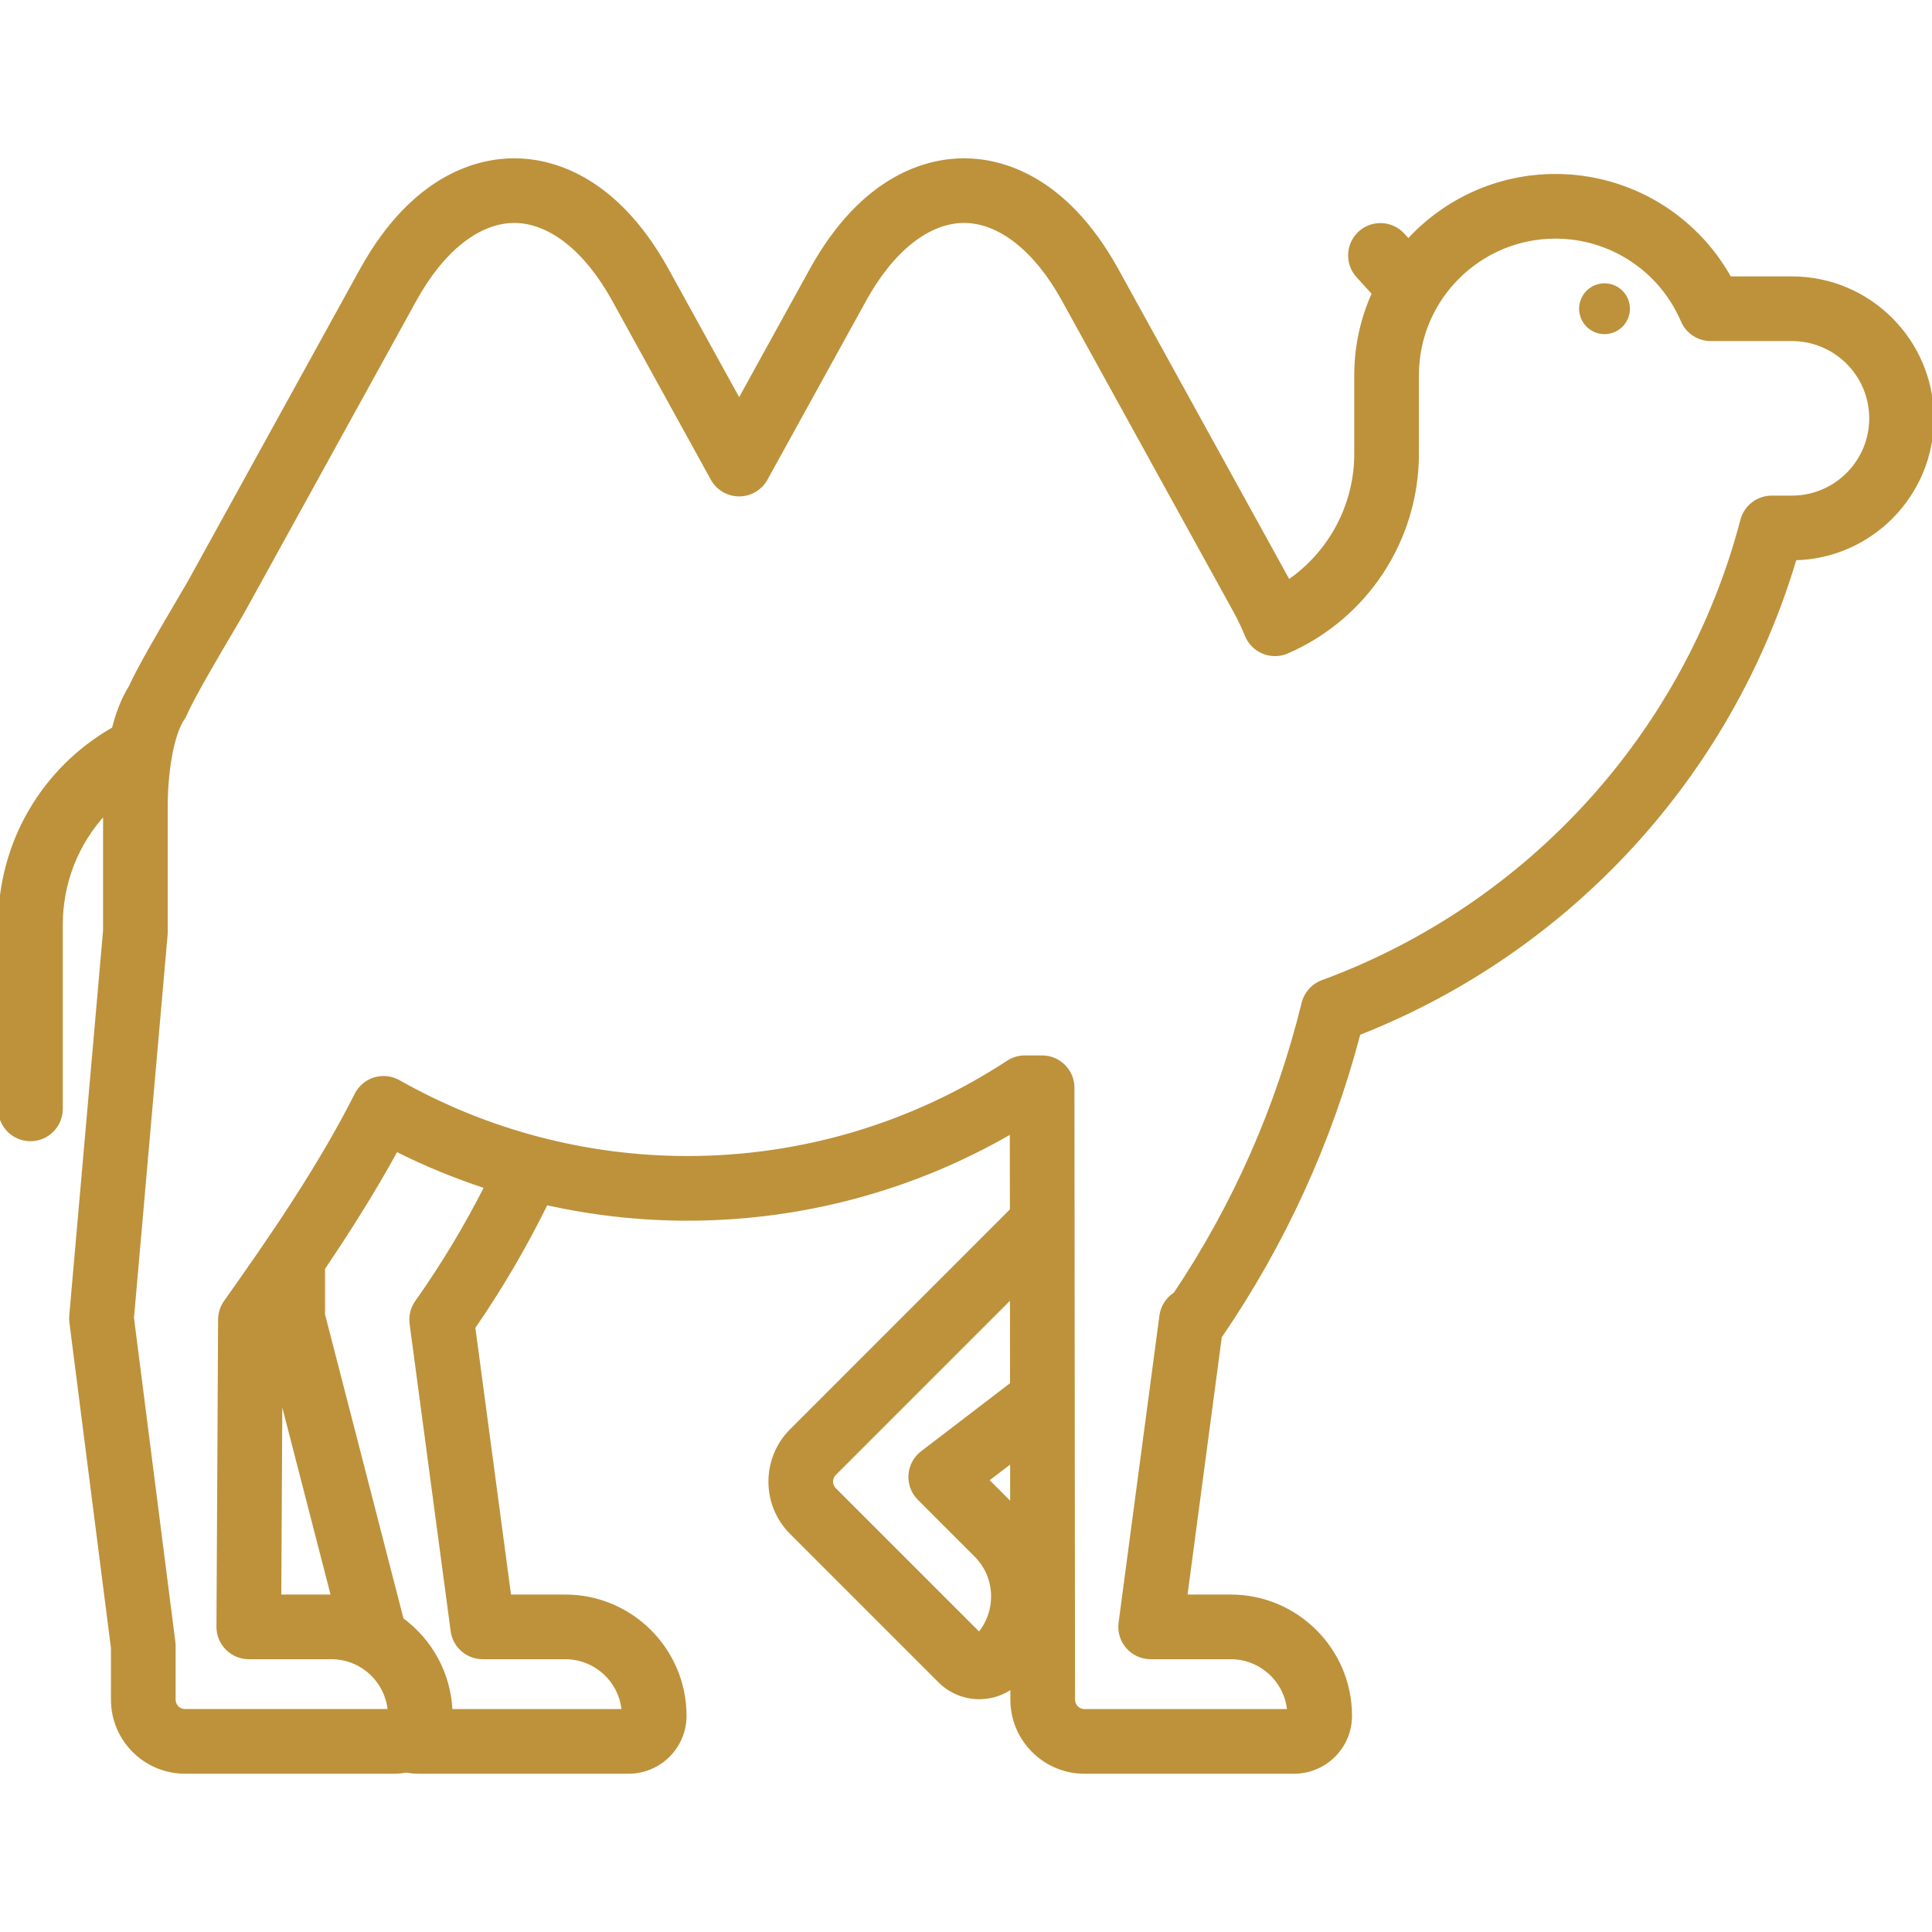
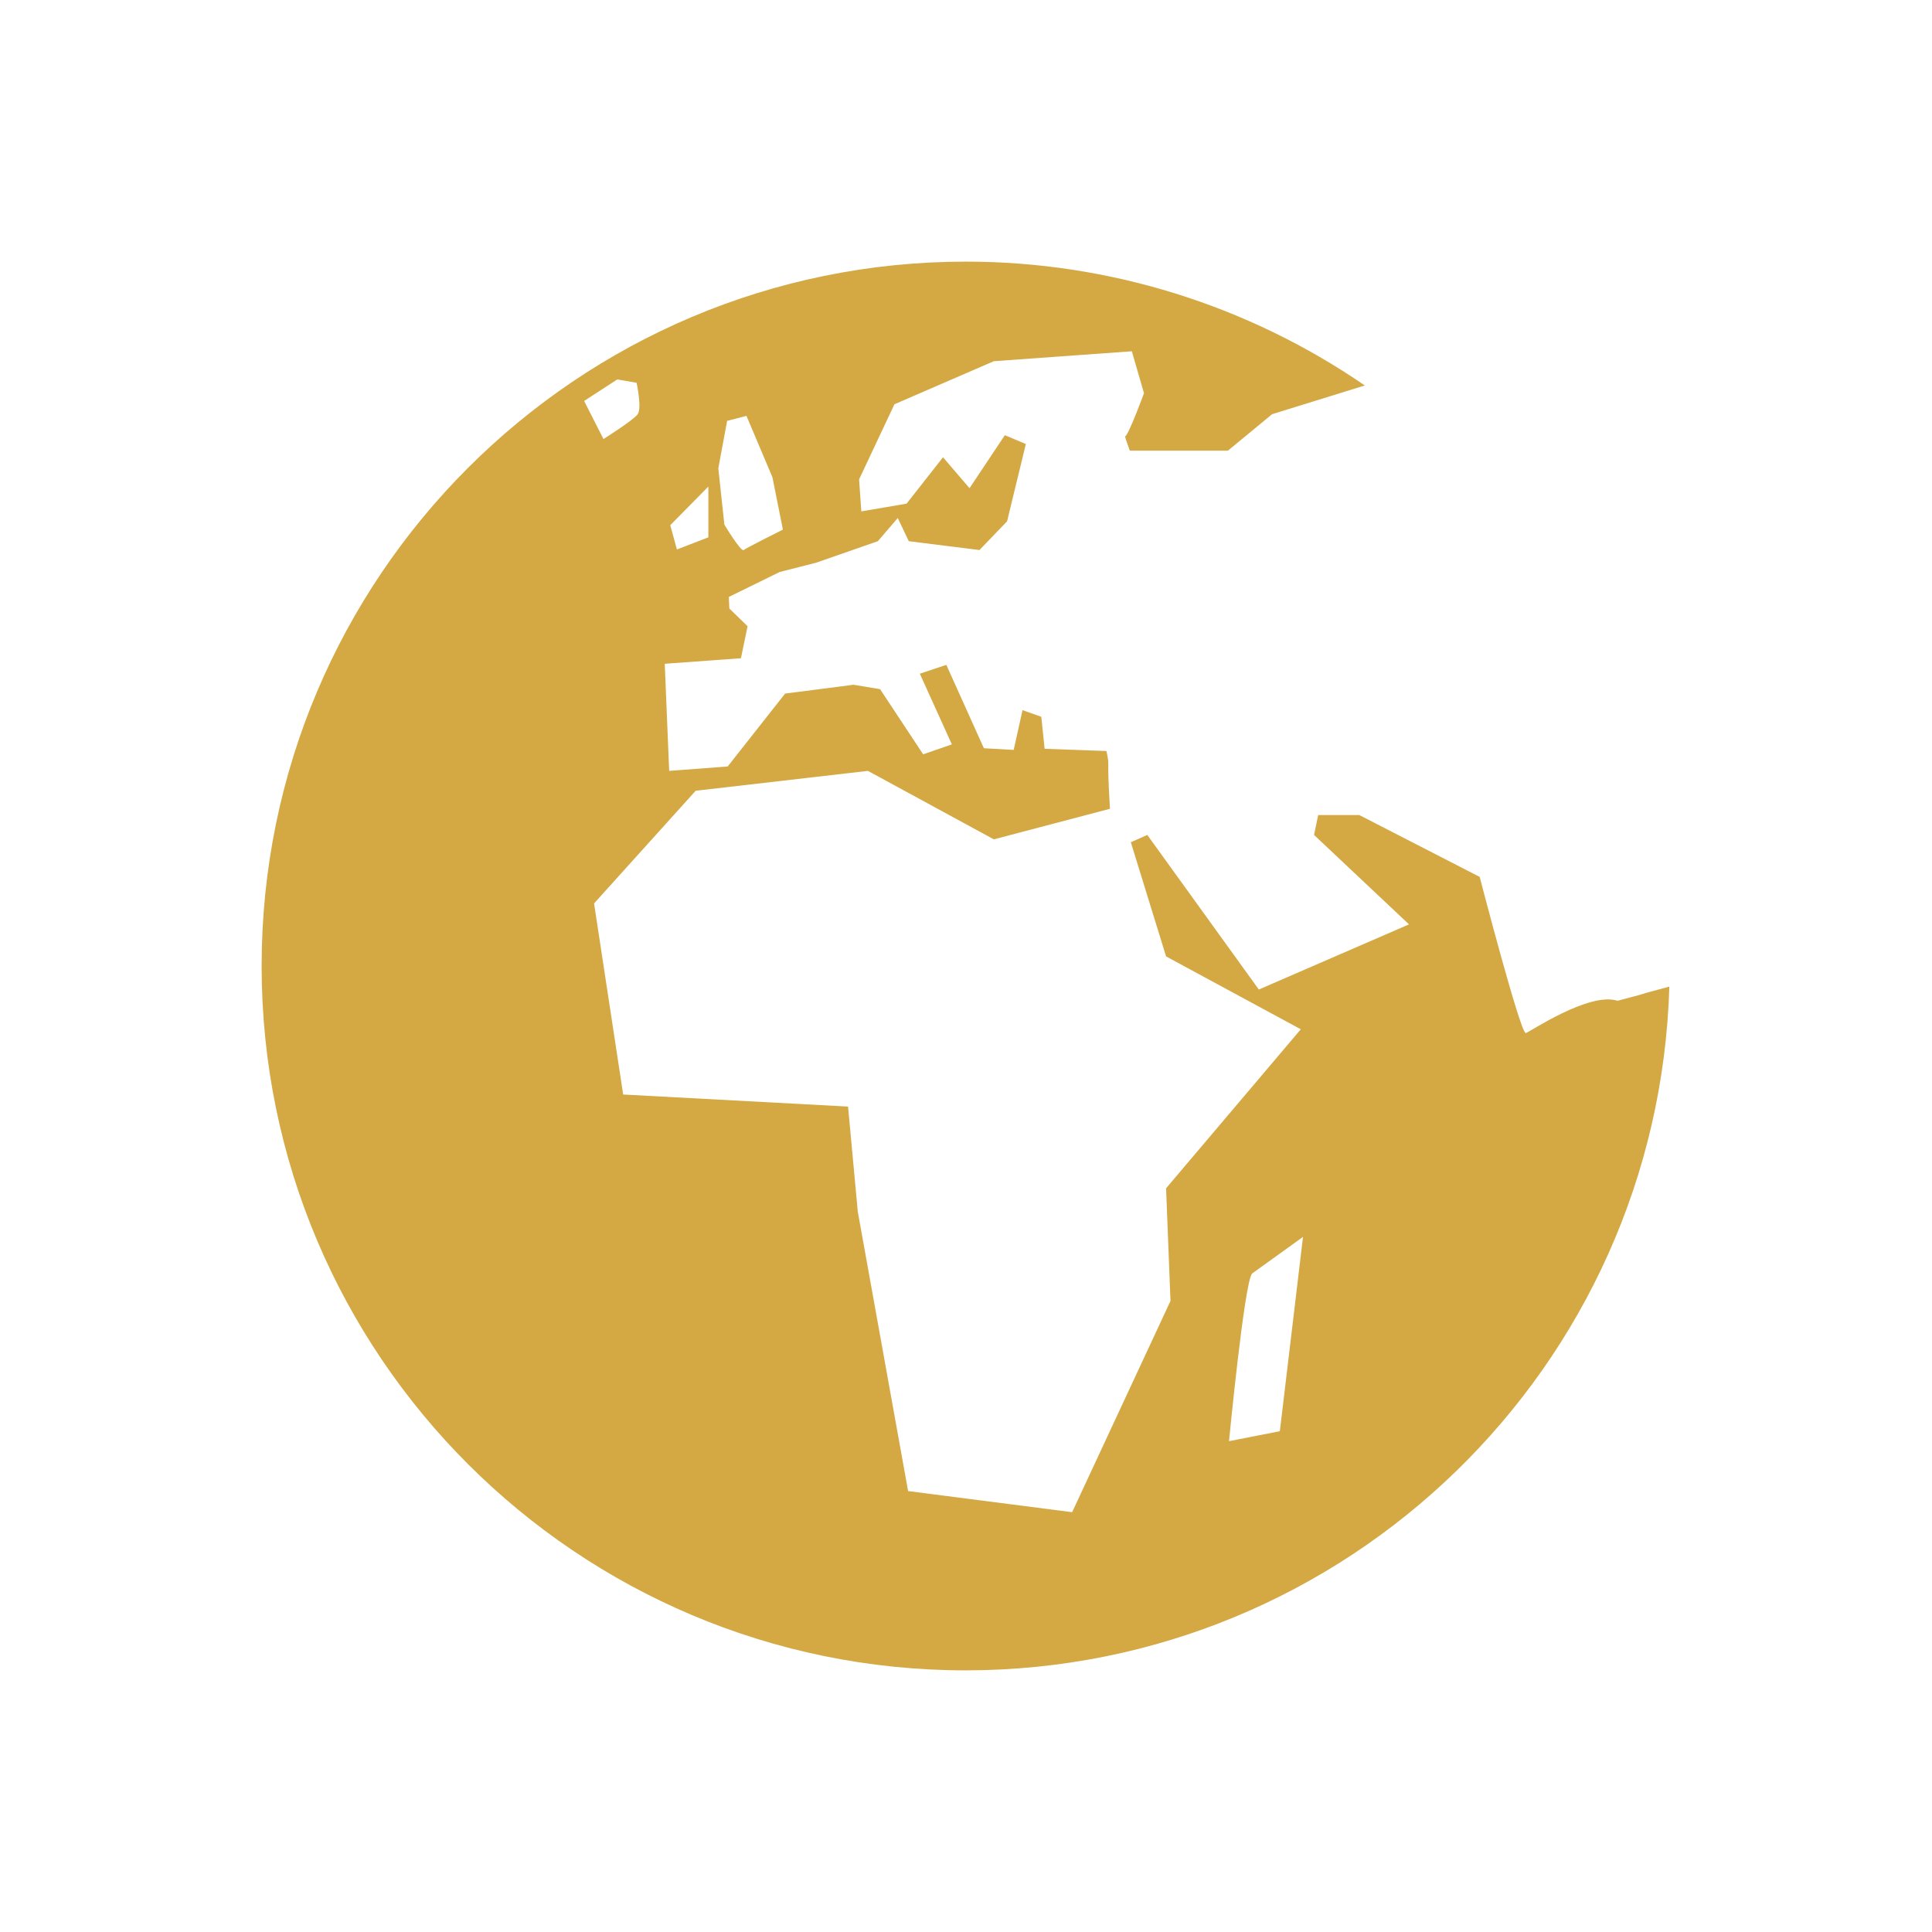
- <svg xmlns="http://www.w3.org/2000/svg" fill="#bd923b" height="800px" width="800px" version="1.1" id="Layer_1" viewBox="0 0 512 512" xml:space="preserve" stroke="#bd923b">
-   <g id="SVGRepo_bgCarrier" stroke-width="0" />
+ <svg xmlns="http://www.w3.org/2000/svg" width="800px" height="800px" viewBox="-51.2 -51.2 614.40 614.40" fill="#000000">
+   <g id="SVGRepo_bgCarrier" stroke-width="0" transform="translate(64,64), scale(0.75)" />
  <g id="SVGRepo_tracerCarrier" stroke-linecap="round" stroke-linejoin="round" />
  <g id="SVGRepo_iconCarrier">
-     <g>
-       <g>
-         <g>
-           <path d="M474.882,73.748h-16.509c-9.254-16.651-26.832-27.146-46.164-27.146c-15.422,0-29.319,6.647-38.983,17.223l-1.421-1.564 c-2.997-3.298-8.1-3.541-11.399-0.545c-3.298,2.997-3.542,8.1-0.545,11.399l4.206,4.628c-2.992,6.619-4.673,13.952-4.673,21.675 v20.801c0,13.737-6.839,26.368-17.918,33.933c-0.03-0.055-0.061-0.111-0.091-0.165l-45.402-82.35 c-14-25.398-31.385-29.19-40.5-29.19s-26.5,3.791-40.5,29.19l-19.097,34.637L176.79,71.638 c-14.004-25.397-31.387-29.19-40.503-29.19c-9.116,0-26.499,3.791-40.503,29.19l-45.399,82.35 c-0.435,0.789-1.586,2.741-2.919,5.002c-5.27,8.938-10.583,18.052-12.887,23.136c-2.021,3.222-3.439,7.092-4.437,11.02 C11.468,203.789,0,223.383,0,245.07v48.793c0,4.456,3.612,8.069,8.069,8.069c4.456,0,8.069-3.613,8.069-8.069V245.07 c0-11.304,4.277-21.825,11.68-29.752v31.249l-8.966,102.14c-0.051,0.576-0.039,1.154,0.034,1.727l11.016,86.287v13.711 c0,10.544,8.578,19.122,19.121,19.122h55.575c1.034,0,2.043-0.108,3.02-0.31c1.117,0.2,2.252,0.31,3.399,0.31h55.575 c8.186,0,14.848-6.66,14.848-14.847c0-17.443-14.19-31.635-31.633-31.635h-14.82l-9.527-71.299 c7.223-10.476,13.685-21.52,19.291-32.927c12.232,2.734,24.775,4.151,37.394,4.151c30.366,0,59.894-7.962,85.964-23.101 l0.021,20.824l-58.397,58.4c-7.455,7.455-7.455,19.585,0,27.04l39.295,39.294c2.803,2.807,6.532,4.354,10.501,4.354h0.001 c3.182,0,6.204-1.009,8.723-2.851l0.003,3.475c0,10.544,8.578,19.122,19.121,19.122h55.577c8.185,0,14.846-6.66,14.846-14.847 c0-17.443-14.19-31.635-31.633-31.635h-12.024l9.157-68.849c16.85-24.616,29.205-51.638,36.754-80.375 c55.857-21.966,98.532-68.482,115.592-125.874C495.761,147.565,512,131.074,512,110.862 C512,90.398,495.349,73.748,474.882,73.748z M110.46,345.064c-1.178,1.663-1.682,3.711-1.413,5.731l10.878,81.413 c0.535,4.008,3.955,7.001,7.998,7.001h21.883c8.109,0,14.784,6.263,15.442,14.206h-45.836 c-0.401-9.933-5.401-18.698-12.926-24.221l-20.846-80.806v-12.284c6.811-10.098,13.454-20.571,19.376-31.436 c7.7,3.882,15.681,7.16,23.859,9.831C123.496,325.103,117.332,335.356,110.46,345.064z M88.245,423.082 c-0.144-0.002-0.286-0.011-0.43-0.011H74.043l0.288-53.922L88.245,423.082z M259.492,433.095l-38.349-38.348 c-1.163-1.163-1.163-3.055,0-4.219l47.006-47.01l0.023,23.291l-23.773,18.192c-1.847,1.413-2.994,3.555-3.148,5.875 c-0.154,2.321,0.7,4.594,2.346,6.239l15.017,15.016c2.926,2.925,4.537,6.816,4.537,10.955 C263.154,426.793,261.864,430.3,259.492,433.095z M261.525,392.22l6.668-5.103l0.012,11.783L261.525,392.22z M474.882,131.842 h-5.359c-3.667,0-6.874,2.472-7.804,6.02c-14.82,56.433-56.406,102.176-111.241,122.363c-2.518,0.926-4.41,3.045-5.049,5.649 c-6.755,27.539-18.181,53.45-33.972,77.054c-1.971,1.241-3.377,3.316-3.702,5.767l-10.823,81.382 c-0.307,2.306,0.396,4.631,1.929,6.38c1.532,1.749,3.744,2.753,6.07,2.753h21.237c8.109,0,14.784,6.263,15.441,14.206h-54.231 c-1.644,0-2.982-1.338-2.982-2.992l-0.159-162.164c-0.004-4.453-3.615-8.062-8.069-8.062h-4.579c-1.572,0-3.109,0.459-4.423,1.32 c-25.295,16.578-54.695,25.34-85.019,25.34c-26.809,0-53.264-6.971-76.506-20.159c-1.92-1.09-4.205-1.344-6.317-0.706 c-2.114,0.639-3.873,2.115-4.867,4.086c-9.764,19.334-22.484,37.765-34.675,54.984c-0.958,1.351-1.474,2.964-1.484,4.62 l-0.433,81.413c-0.012,2.147,0.834,4.211,2.349,5.733c1.514,1.522,3.573,2.379,5.72,2.379h21.883 c8.109,0,14.783,6.263,15.441,14.206H49.024c-1.644,0-2.982-1.338-2.982-2.983v-14.224c0-0.341-0.023-0.683-0.066-1.022 L35.005,349.25l8.921-101.626c0.02-0.235,0.03-0.47,0.03-0.706v-32.653c0-0.059-0.001-0.118-0.002-0.176 c-0.117-5.372,0.813-18.211,4.444-23.618c0.279-0.414,0.518-0.852,0.714-1.31c1.892-4.399,8.634-15.834,12.258-21.978 c1.509-2.562,2.602-4.413,3.15-5.406l45.398-82.35c7.304-13.246,16.916-20.843,26.37-20.843c9.455,0,19.067,7.597,26.369,20.843 l26.161,47.454c1.419,2.575,4.127,4.173,7.066,4.173c2.939,0,5.647-1.599,7.066-4.173l26.163-47.455 c7.301-13.246,16.912-20.843,26.367-20.843c9.455,0,19.066,7.597,26.368,20.843l45.404,82.353 c1.182,2.142,2.246,4.361,3.161,6.593c0.824,2.007,2.421,3.598,4.43,4.414c2.01,0.815,4.264,0.79,6.253-0.076 c20.917-9.094,34.434-29.7,34.434-52.494V99.417c0-20.223,16.453-36.677,36.678-36.677c14.697,0,27.936,8.736,33.729,22.255 c1.272,2.967,4.19,4.891,7.417,4.891h21.528c11.568,0,20.98,9.41,20.98,20.976C495.862,122.43,486.45,131.842,474.882,131.842z" />
-           <circle cx="425.215" cy="81.816" r="6.233" />
-         </g>
-       </g>
-     </g>
+     <path fill="#d4a843" d="M256 32A224 224 0 0 0 32 256a224 224 0 0 0 224 224 224 224 0 0 0 223.672-217.45c-15.468 4.148-.306.22-16.467 4.51-9.1-2.965-28.42 10.264-29.197 10.264-1.756 0-14.65-49.66-14.65-49.66L381.08 208H368l-1.316 6.32 30.2 28.444-47.76 20.718-35.466-49.162-5.24 2.328 11.21 36.3 42.84 23.177-42.84 50.568 1.403 35.82-31.276 67.182-52.168-6.716-16-88.843-3.094-33.43-71.517-3.838-9.258-60.77 32.314-35.827 54.782-6.32 40.034 21.772 36.93-9.72c-1.112-18.374.05-12.54-1.112-18.374l-19.666-.7-1.053-10.184-5.97-2.107-2.81 12.64-9.48-.526-11.94-26.514-8.43 2.81 10.185 22.475-9.13 3.16-13.694-20.718-8.428-1.406-21.773 2.81-18.26 23.177-18.613 1.406-1.405-34.064 24.23-1.757 2.108-10.184-5.795-5.618-.174-3.69 16.182-7.94 11.56-2.944 19.665-6.848 6.32-7.375 3.512 7.375 22.474 2.81 8.78-9.13 5.97-24.582-6.673-2.81-11.238 16.857-8.43-9.834-11.586 14.75-14.4 2.458-.7-10.184 11.236-23.88 31.606-13.694 43.894-3.16 3.864 13.344s-4.916 13.344-5.97 13.695c-.138.045.428 1.754 1.464 4.565h31.195l14.047-11.59 29.484-9.138A224 224 0 0 0 256 32zM145.098 69.465l6.144 1.053s1.756 8.076.352 10.007c-1.405 1.932-10.885 7.903-10.885 7.903l-6.148-12.115 10.536-6.848zm41.086 11.588l8.252 19.49 3.337 16.68s-11.588 5.793-12.466 6.496c-.878.7-6.147-8.077-6.147-8.077l-1.93-17.91 2.81-15.1 6.144-1.58zm-12.116 22.474v16.155l-10.007 3.86-2.107-7.724 12.115-12.29zm189.104 238.618l-7.365 61.798-16.164 3.166s4.868-50.492 7.326-53.3l16.202-11.665z" />
  </g>
</svg>
